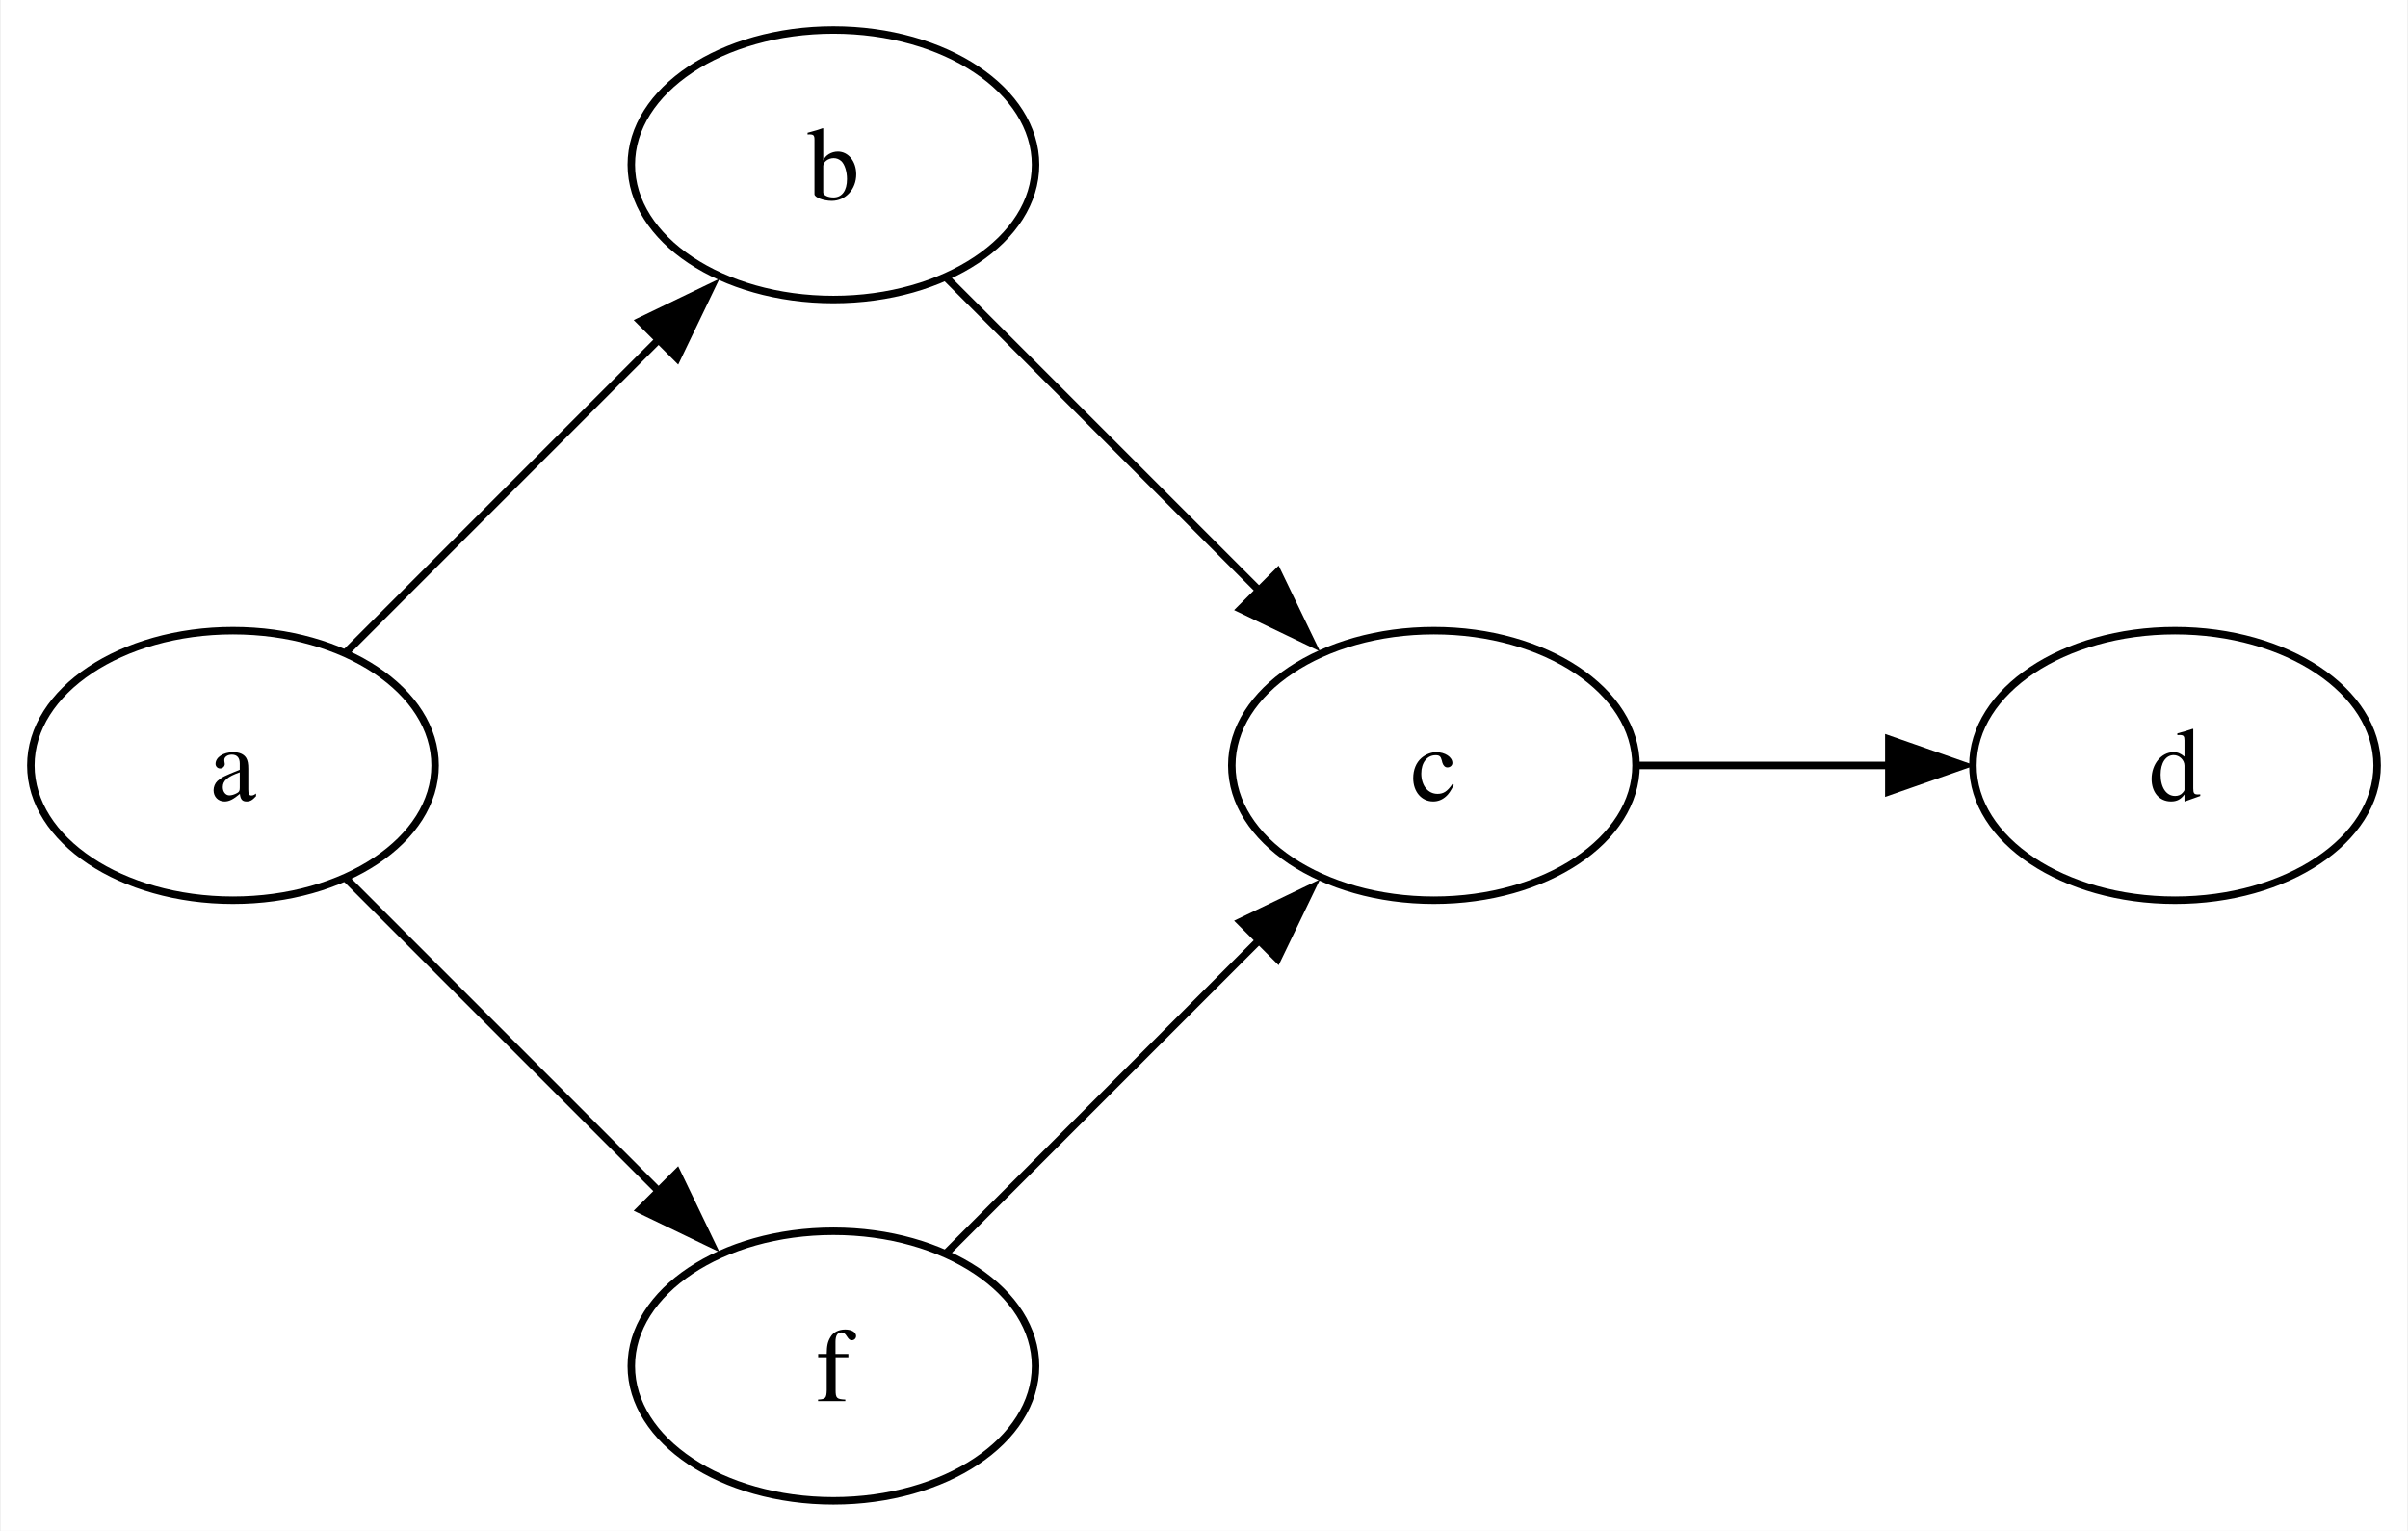
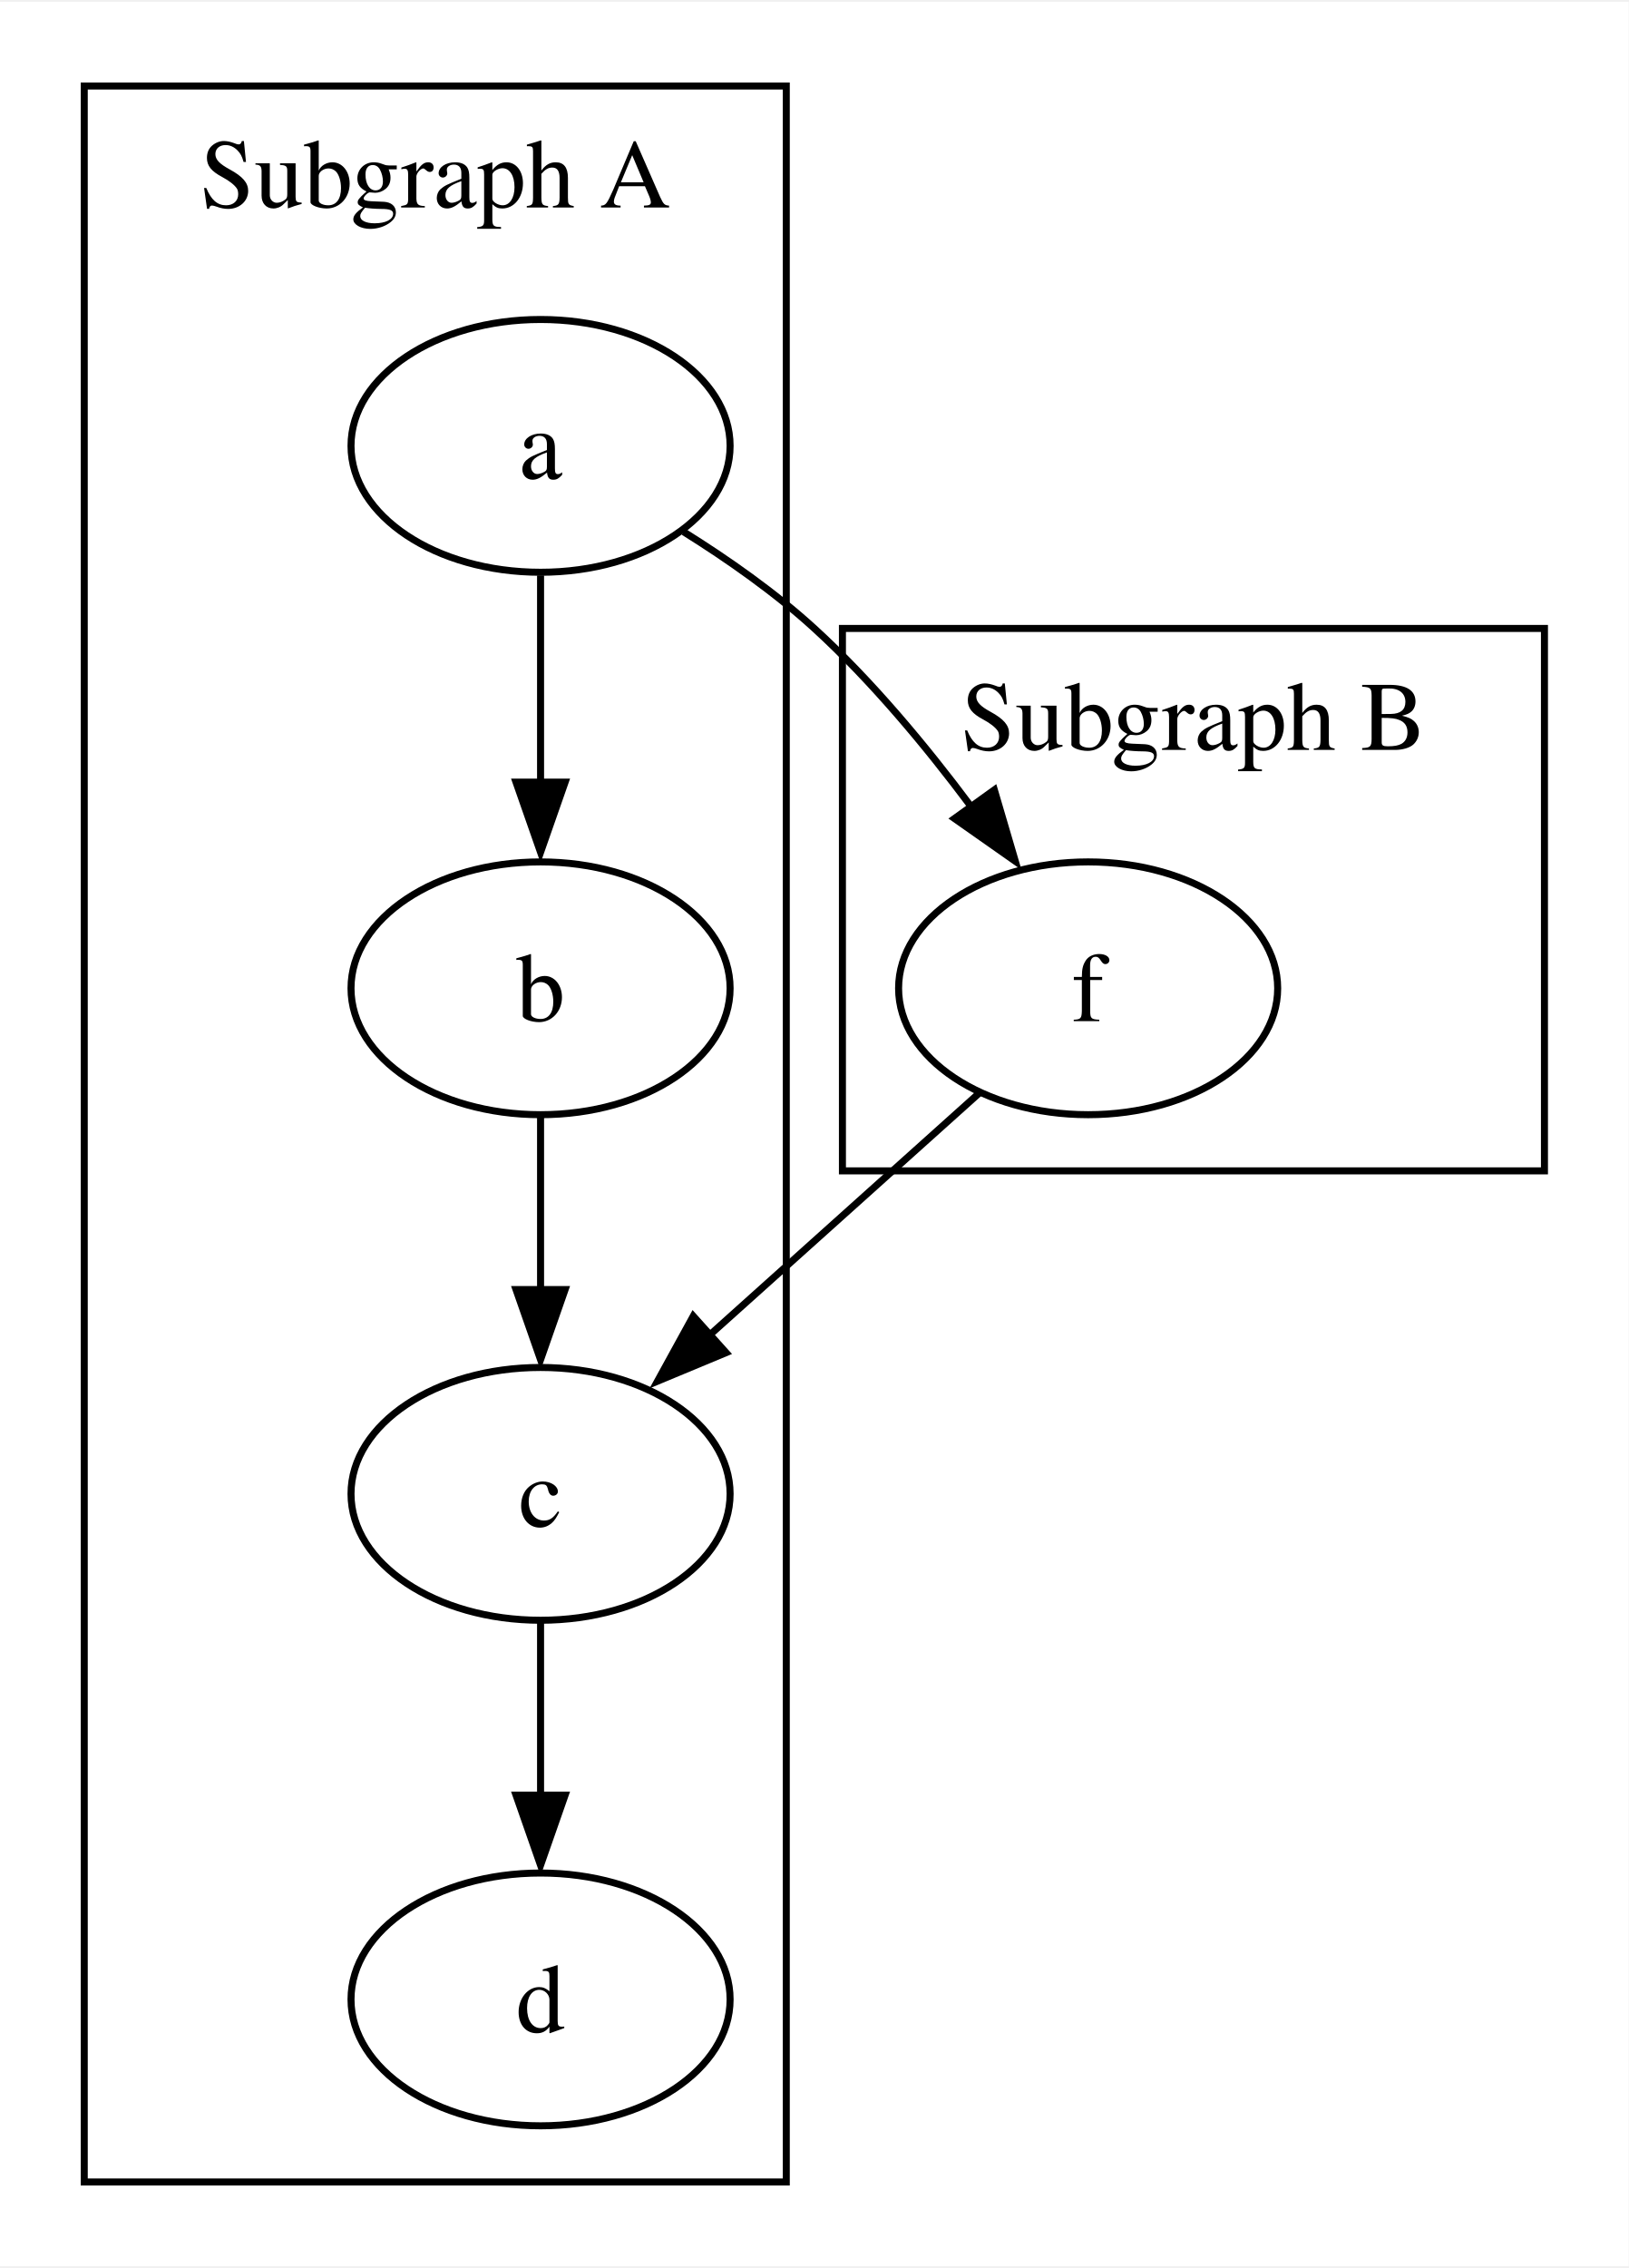
- <svg xmlns="http://www.w3.org/2000/svg" width="321pt" height="204pt" viewBox="0.00 0.00 321.43 204.43">
-   <g id="graph0" class="graph" transform="scale(1 1) rotate(0) translate(4 200.43)">
-     <polygon fill="white" stroke="none" points="-4,4 -4,-200.43 317.43,-200.43 317.43,4 -4,4" />
+ <svg xmlns="http://www.w3.org/2000/svg" width="232pt" height="323pt" viewBox="0.00 0.00 232.00 322.50">
+   <g id="graph0" class="graph" transform="scale(1 1) rotate(0) translate(4 318.5)">
+     <polygon fill="white" stroke="none" points="-4,4 -4,-318.5 228,-318.5 228,4 -4,4" />
+     <g id="clust1" class="cluster">
+       <polygon fill="none" stroke="black" points="8,-8 8,-306.5 108,-306.5 108,-8 8,-8" />
+       <text text-anchor="middle" x="58" y="-289.2" font-family="Times,serif" font-size="14.00">Subgraph A</text>
+     </g>
+     <g id="clust2" class="cluster">
+       <polygon fill="none" stroke="black" points="116,-152 116,-229.25 216,-229.25 216,-152 116,-152" />
+       <text text-anchor="middle" x="166" y="-211.95" font-family="Times,serif" font-size="14.00">Subgraph B</text>
+     </g>
    <g id="node1" class="node">
-       <ellipse fill="none" stroke="black" cx="27" cy="-98.21" rx="27" ry="18" />
-       <text text-anchor="middle" x="27" y="-93.54" font-family="Times,serif" font-size="14.00">a</text>
+       <ellipse fill="none" stroke="black" cx="73" cy="-255.25" rx="27" ry="18" />
+       <text text-anchor="middle" x="73" y="-250.57" font-family="Times,serif" font-size="14.00">a</text>
    </g>
    <g id="node2" class="node">
-       <ellipse fill="none" stroke="black" cx="107.21" cy="-178.43" rx="27" ry="18" />
-       <text text-anchor="middle" x="107.21" y="-173.75" font-family="Times,serif" font-size="14.00">b</text>
+       <ellipse fill="none" stroke="black" cx="73" cy="-178" rx="27" ry="18" />
+       <text text-anchor="middle" x="73" y="-173.32" font-family="Times,serif" font-size="14.00">b</text>
    </g>
    <g id="edge1" class="edge">
-       <path fill="none" stroke="black" d="M42.09,-113.3C54,-125.21 70.82,-142.03 84.38,-155.59" />
-       <polygon fill="black" stroke="black" points="81.38,-157.54 90.92,-162.14 86.33,-152.59 81.38,-157.54" />
+       <path fill="none" stroke="black" d="M73,-236.8C73,-227.96 73,-217.03 73,-207.05" />
+       <polygon fill="black" stroke="black" points="76.5,-207.36 73,-197.36 69.5,-207.36 76.5,-207.36" />
    </g>
    <g id="node5" class="node">
-       <ellipse fill="none" stroke="black" cx="107.21" cy="-18" rx="27" ry="18" />
-       <text text-anchor="middle" x="107.21" y="-13.32" font-family="Times,serif" font-size="14.00">f</text>
+       <ellipse fill="none" stroke="black" cx="151" cy="-178" rx="27" ry="18" />
+       <text text-anchor="middle" x="151" y="-173.32" font-family="Times,serif" font-size="14.00">f</text>
    </g>
    <g id="edge4" class="edge">
-       <path fill="none" stroke="black" d="M42.09,-83.13C54,-71.21 70.82,-54.4 84.38,-40.84" />
-       <polygon fill="black" stroke="black" points="86.33,-43.84 90.92,-34.29 81.38,-38.89 86.33,-43.84" />
+       <path fill="none" stroke="black" d="M93.38,-243.01C99.68,-239.08 106.42,-234.35 112,-229.25 120.14,-221.81 127.87,-212.53 134.26,-203.97" />
+       <polygon fill="black" stroke="black" points="137.64,-206.26 140.63,-196.09 131.96,-202.18 137.64,-206.26" />
    </g>
    <g id="node3" class="node">
-       <ellipse fill="none" stroke="black" cx="187.43" cy="-98.21" rx="27" ry="18" />
-       <text text-anchor="middle" x="187.43" y="-93.54" font-family="Times,serif" font-size="14.00">c</text>
+       <ellipse fill="none" stroke="black" cx="73" cy="-106" rx="27" ry="18" />
+       <text text-anchor="middle" x="73" y="-101.33" font-family="Times,serif" font-size="14.00">c</text>
    </g>
    <g id="edge2" class="edge">
-       <path fill="none" stroke="black" d="M122.3,-163.34C134.21,-151.43 151.03,-134.61 164.59,-121.05" />
-       <polygon fill="black" stroke="black" points="166.54,-124.05 171.14,-114.51 161.59,-119.1 166.54,-124.05" />
+       <path fill="none" stroke="black" d="M73,-159.7C73,-152.24 73,-143.32 73,-134.97" />
+       <polygon fill="black" stroke="black" points="76.5,-135.1 73,-125.1 69.5,-135.1 76.5,-135.1" />
    </g>
    <g id="node4" class="node">
-       <ellipse fill="none" stroke="black" cx="286.43" cy="-98.21" rx="27" ry="18" />
-       <text text-anchor="middle" x="286.43" y="-93.54" font-family="Times,serif" font-size="14.00">d</text>
+       <ellipse fill="none" stroke="black" cx="73" cy="-34" rx="27" ry="18" />
+       <text text-anchor="middle" x="73" y="-29.32" font-family="Times,serif" font-size="14.00">d</text>
    </g>
    <g id="edge3" class="edge">
-       <path fill="none" stroke="black" d="M214.74,-98.21C225.13,-98.21 237.16,-98.21 248.37,-98.21" />
-       <polygon fill="black" stroke="black" points="248.2,-101.71 258.2,-98.21 248.2,-94.71 248.2,-101.71" />
+       <path fill="none" stroke="black" d="M73,-87.7C73,-80.24 73,-71.32 73,-62.97" />
+       <polygon fill="black" stroke="black" points="76.5,-63.1 73,-53.1 69.5,-63.1 76.5,-63.1" />
    </g>
    <g id="edge5" class="edge">
-       <path fill="none" stroke="black" d="M122.3,-33.09C134.21,-45 151.03,-61.82 164.59,-75.38" />
-       <polygon fill="black" stroke="black" points="161.59,-77.33 171.14,-81.92 166.54,-72.38 161.59,-77.33" />
+       <path fill="none" stroke="black" d="M135.59,-163.17C124.45,-153.17 109.18,-139.47 96.52,-128.11" />
+       <polygon fill="black" stroke="black" points="99.43,-126.11 89.65,-122.04 94.75,-131.32 99.43,-126.11" />
    </g>
  </g>
</svg>
